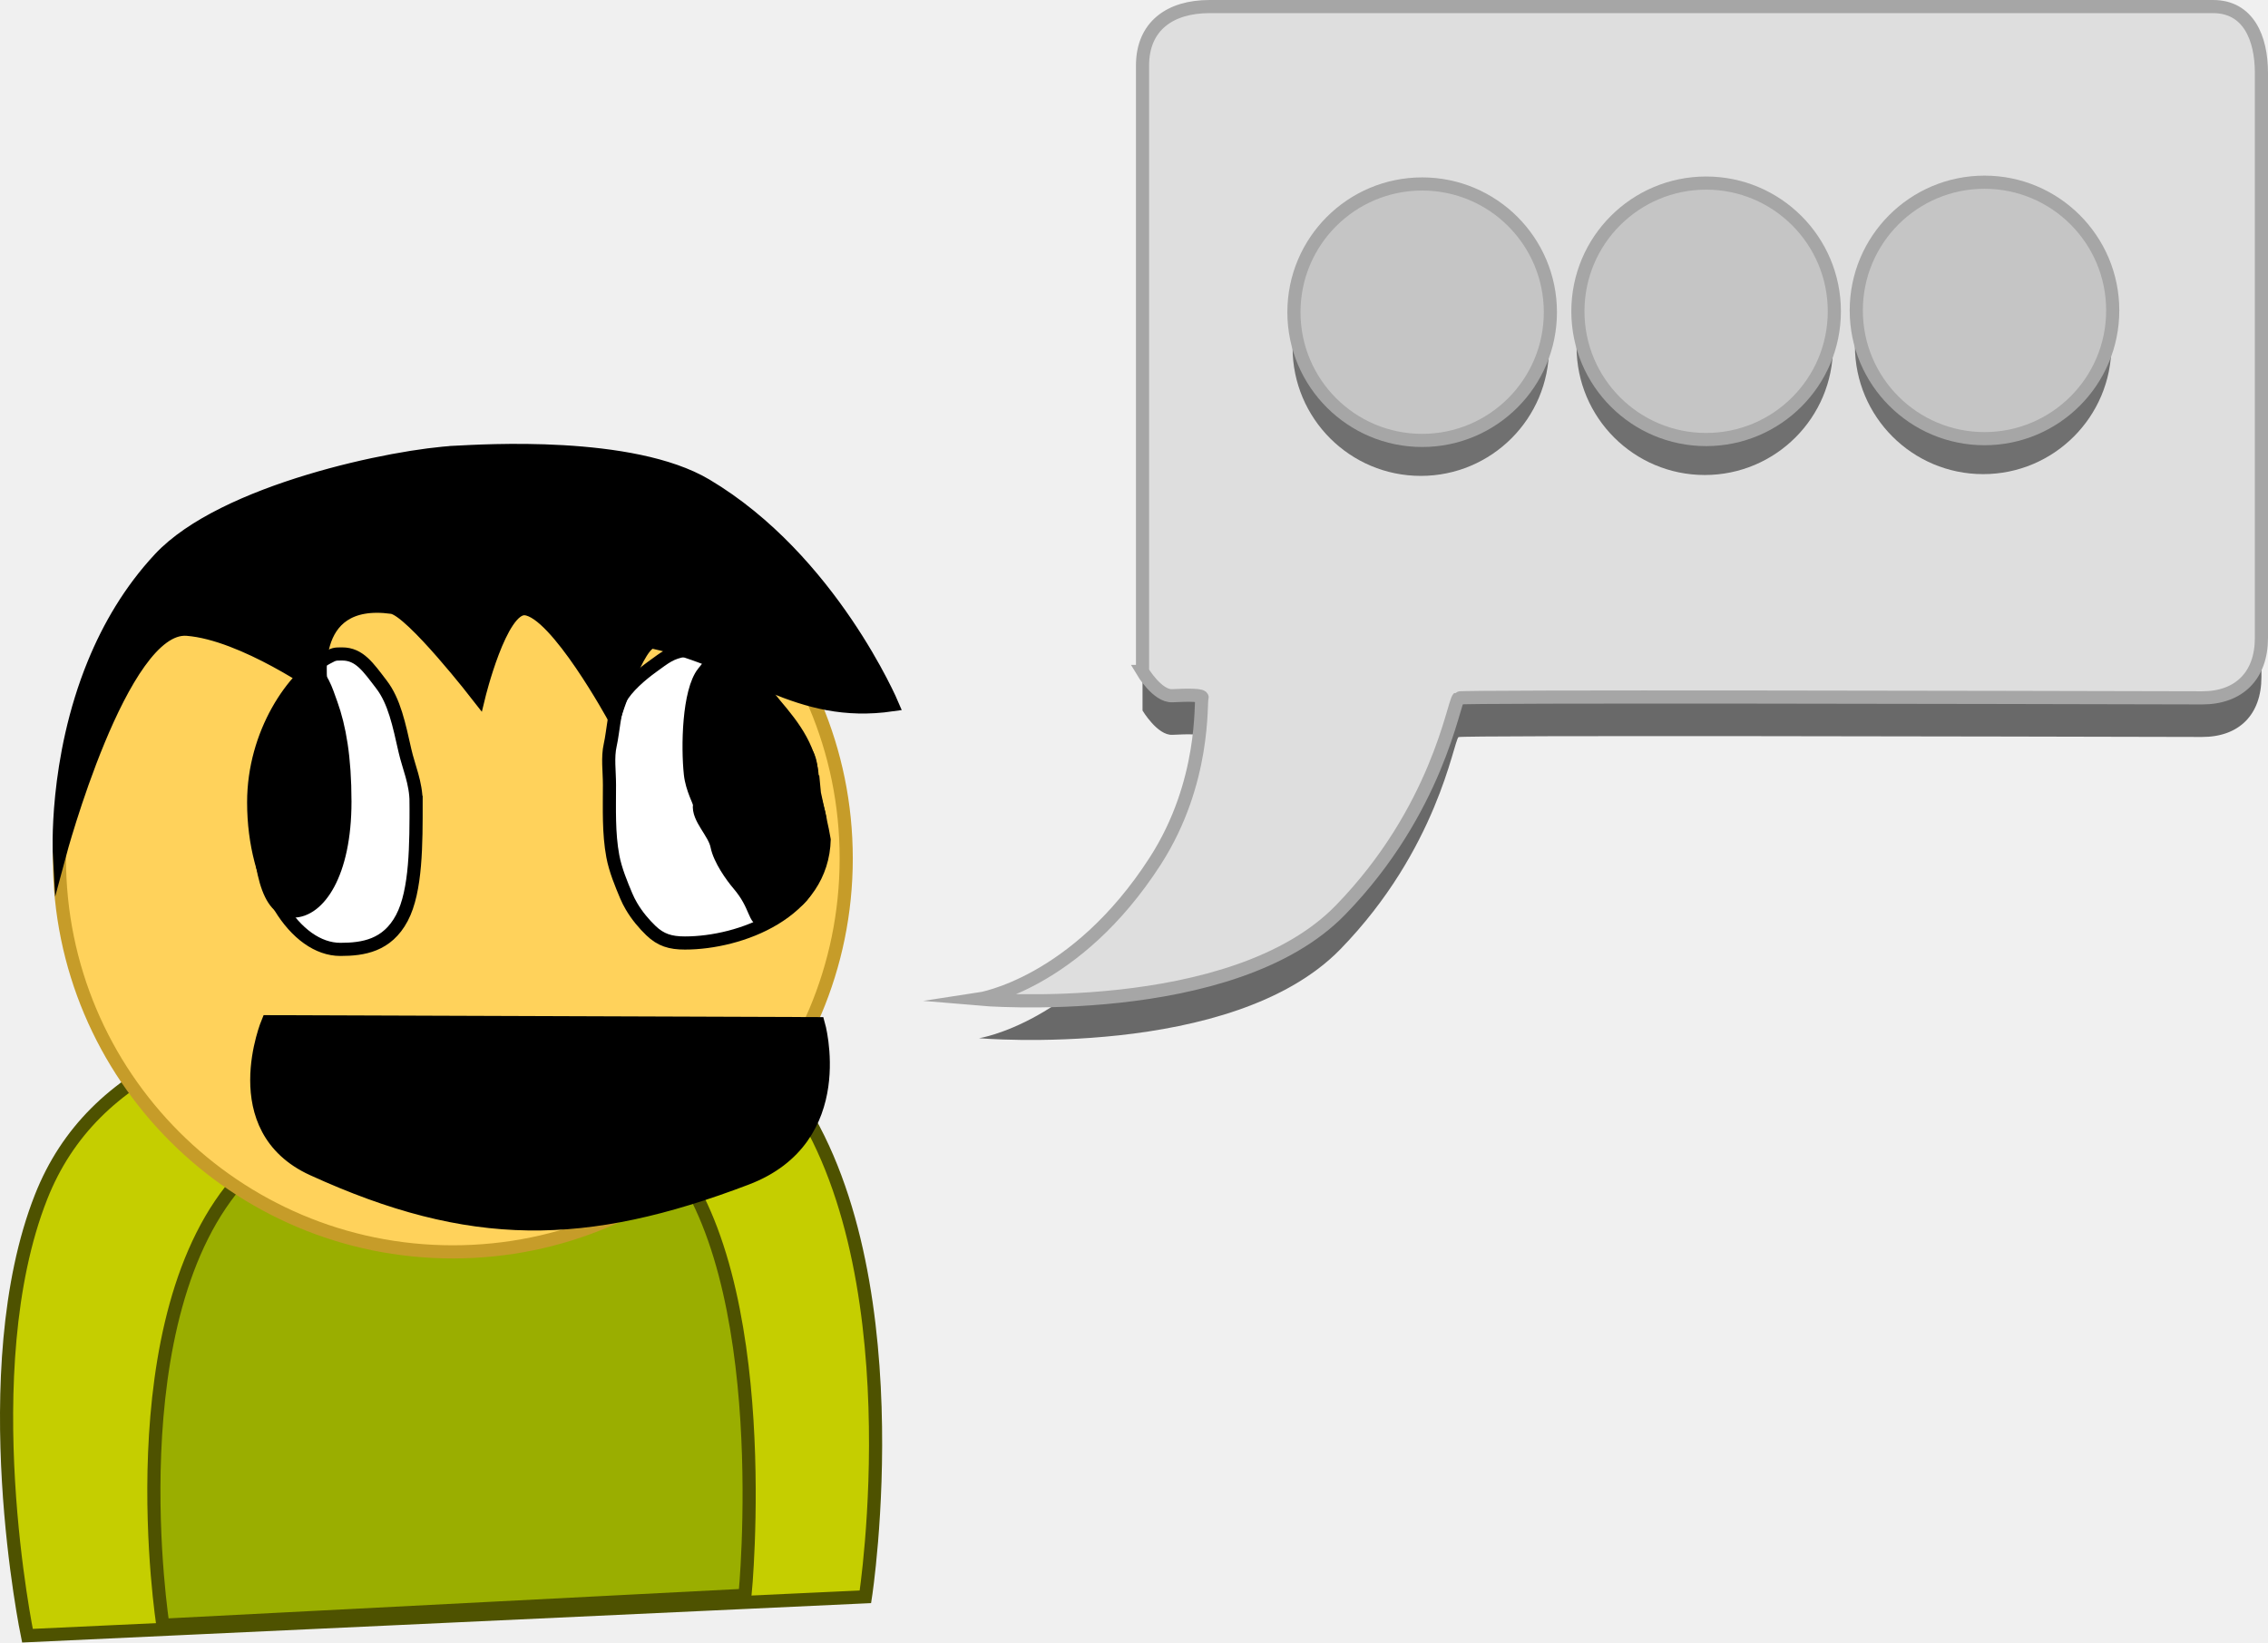
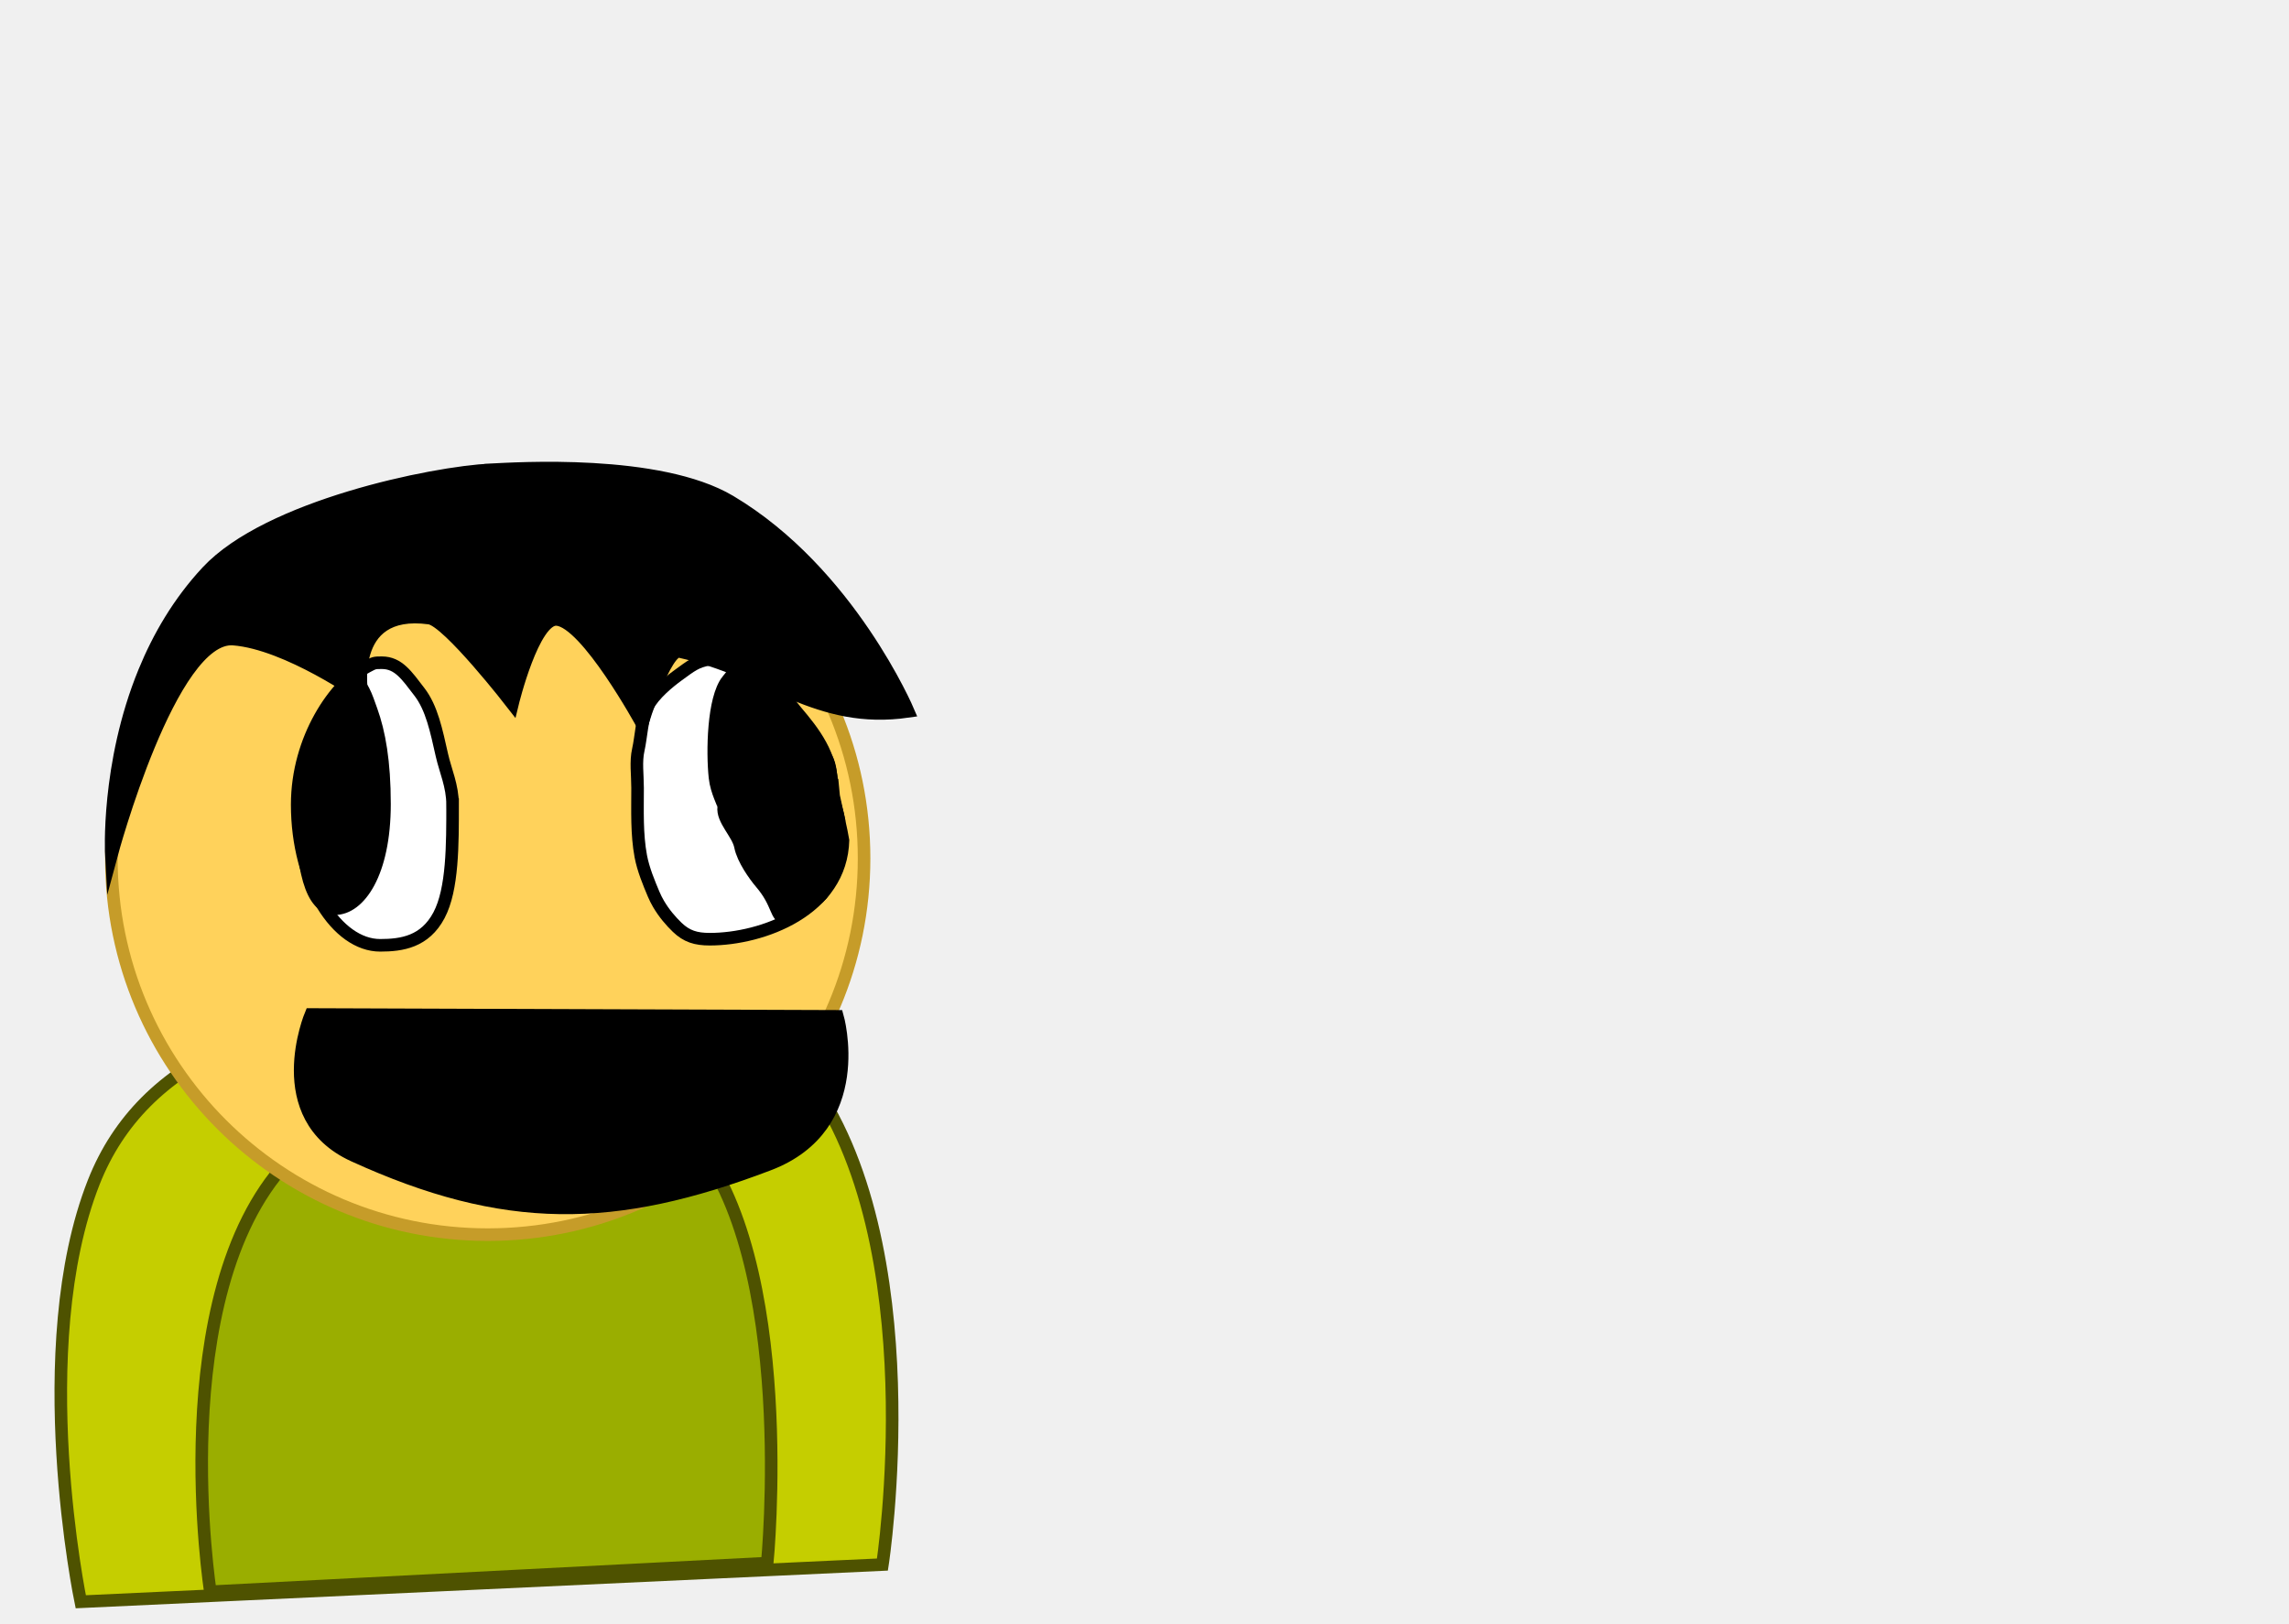
- <svg xmlns="http://www.w3.org/2000/svg" version="1.1" width="258.882" height="187.479" viewBox="0,0,258.882,187.479">
-   <g transform="translate(-188.6953,-60.94292)">
+ <svg xmlns="http://www.w3.org/2000/svg" version="1.1" width="273.105" height="193.694" viewBox="0,0,273.105,193.694">
+   <g transform="translate(-182.1922,-56.50151)">
    <g stroke-miterlimit="10">
      <path d="M191.828,247.643c0,0 -6.283,-30.209 1.555,-50.077c5.91,-14.98 21.739,-20.729 43.714,-22.062c18.475,-1.121 33.884,-0.659 41.349,9.343c14.971,20.057 9.031,58.357 9.031,58.357z" fill="#c5ce00" stroke="#4e5200" stroke-width="1.5" stroke-linecap="round" />
      <path d="M207.291,246.448c0,0 -5.546,-35.35 9.072,-51.205c5.381,-5.837 15.389,-3.123 26.705,-3.474c9.179,-0.285 17.107,-4.788 21.655,0.466c12.604,14.561 9.011,50.796 9.011,50.796z" fill="#9aae00" stroke="#4e5200" stroke-width="1.5" stroke-linecap="round" />
      <path d="M195.479,158.929c0,-24.8 20.104,-44.904 44.904,-44.904c24.8,0 44.904,20.104 44.904,44.904c0,24.8 -20.104,44.904 -44.904,44.904c-24.8,0 -44.904,-20.104 -44.904,-44.904z" fill="#ffd25b" stroke="#c69c29" stroke-width="1.5" stroke-linecap="butt" />
      <path d="M236.192,152.521c0,4.709 0.025,10.088 -1.622,13.198c-1.682,3.176 -4.437,3.588 -7.024,3.588c-5.12,0 -9.895,-7.27 -9.895,-16.787c0,-7.867 4.503,-14.428 8.378,-16.492c0.813,-0.433 0.838,-0.442 1.725,-0.442c1.977,0 2.976,1.521 4.481,3.481c1.477,1.925 2.014,4.598 2.686,7.567c0.416,1.838 1.27,3.653 1.27,5.887z" fill="#ffffff" stroke="#000000" stroke-width="1.5" stroke-linecap="butt" />
      <path d="M218.137,151.928c0,-6.158 1.366,-8.124 3.069,-10.291c0.589,-0.75 2.302,-3.828 3.042,-3.828c1.112,0 1.657,1.838 2.248,3.48c0.938,2.607 1.571,6.072 1.571,11.157c0,8.289 -3.026,12.488 -5.902,12.488c-2.876,0 -4.028,-4.718 -4.028,-13.007z" fill="#000000" stroke="#000000" stroke-width="1.5" stroke-linecap="butt" />
      <path d="M281.458,150.531c0,0.163 1.318,6.031 1.314,6.193c-0.191,8.391 -9.613,11.854 -15.897,11.854c-1.658,0 -2.757,-0.335 -3.887,-1.422c-0.758,-0.729 -1.576,-1.679 -2.225,-2.789c-0.218,-0.373 -0.417,-0.765 -0.588,-1.172c-0.553,-1.318 -1.237,-2.949 -1.529,-4.518c-0.493,-2.648 -0.383,-5.392 -0.383,-8.146c0,-1.592 -0.239,-3.127 0.09,-4.574c0.338,-1.486 0.443,-3.915 1.109,-5.175c0.759,-1.435 2.475,-2.856 3.653,-3.712c1.543,-1.123 2.158,-1.641 3.729,-1.9c0.702,-0.116 2.206,-0.239 3.016,-0.239c1.777,0 2.28,1.353 3.785,2.314c1.451,0.927 2.274,2.654 3.521,4.124c2.122,2.501 4.29,5.242 4.29,9.163z" fill="#ffffff" stroke="#000000" stroke-width="1.5" stroke-linecap="butt" />
      <path d="M268.982,137.71c0.589,-0.75 1.191,-1.234 1.931,-1.234c0.153,0 2.31,1.073 2.443,1.137c0.834,0.404 5.406,5.522 5.916,6.938c0.938,2.607 2.127,1.255 2.127,6.339c0,0.158 0.902,3.28 0.899,3.435c-0.027,1.91 -0.224,3.947 -0.577,5.489c-0.469,2.051 -1.213,3.396 -2.195,4.062c-1.362,0.923 -1.325,1.504 -2.572,1.504c-0.075,0 -0.91,0.737 -0.979,0.729c-1.308,-0.149 -0.823,-1.703 -2.987,-4.24c-0.757,-0.887 -2.142,-2.818 -2.449,-4.356c-0.314,-1.574 -2.211,-3.178 -1.996,-4.726c0.041,-0.298 -0.856,-1.762 -1.043,-3.505c-0.329,-3.062 -0.221,-9.406 1.482,-11.573z" fill="#000000" stroke="#000000" stroke-width="1.5" stroke-linecap="butt" />
      <path d="M273.897,195.451c-18.409,7.009 -31.483,7.176 -49.509,-1.061c-10.217,-4.669 -5.105,-16.826 -5.105,-16.826l62.822,0.222c0,0 3.78,13.101 -8.207,17.665z" fill="#000000" stroke="#000000" stroke-width="1.5" stroke-linecap="round" />
      <path d="M240.748,112.565c2.913,-0.141 20.075,-1.277 28.548,3.762c14.241,8.471 21.258,25.061 21.258,25.061c-10.902,1.578 -16.529,-4.761 -27.283,-7.147c-1.669,-0.37 -4.476,8.622 -4.476,8.622c0,0 -6.626,-12.15 -10.164,-12.442c-2.804,-0.231 -5.298,10.073 -5.298,10.073c0,0 -7.69,-9.928 -9.911,-10.232c-10.061,-1.379 -8.008,9.319 -8.008,9.319c0,0 -8.916,-6.31 -15.371,-6.814c-7.5,-0.585 -14.565,25.798 -14.565,25.798c0,0 -0.606,-10.82 3.945,-21.915c1.691,-4.122 4.093,-8.283 7.503,-11.94c7.243,-7.77 26.845,-11.807 33.822,-12.144z" fill="#000000" stroke="#000000" stroke-width="1.5" stroke-linecap="round" />
-       <path d="M319.11,142.044c0,-6.79 0,-51.878 0,-69.162c0,-4.498 3.139,-6.726 7.638,-6.726c24.867,0 102.6,0 114.563,0c4.011,0 5.516,3.563 5.516,7.575c0,9.243 0,48.478 0,64.495c0,4.263 -2.525,6.845 -6.788,6.835c-22.611,-0.052 -84.626,-0.2 -84.863,0.016c-0.589,0.539 -2.377,12.794 -13.473,24.202c-12.324,12.67 -41.263,10.167 -41.263,10.167c0,0 11.047,-1.667 20.124,-15.767c5.808,-9.022 5.119,-18.229 5.334,-18.602c0.213,-0.368 -1.584,-0.358 -3.382,-0.261c-1.703,0.092 -3.407,-2.772 -3.407,-2.772z" fill-opacity="0.561" fill="#000000" stroke="none" stroke-width="0" stroke-linecap="butt" />
-       <path d="M319.11,137.581c0,-6.79 0,-51.878 0,-69.162c0,-4.498 3.139,-6.726 7.638,-6.726c24.867,0 102.6,0 114.563,0c4.011,0 5.516,3.563 5.516,7.575c0,9.243 0,48.478 0,64.495c0,4.263 -2.525,6.845 -6.788,6.835c-22.611,-0.052 -84.626,-0.2 -84.863,0.016c-0.589,0.539 -2.377,12.794 -13.473,24.202c-12.324,12.67 -41.263,10.167 -41.263,10.167c0,0 11.047,-1.667 20.124,-15.767c5.808,-9.022 5.119,-18.229 5.334,-18.602c0.213,-0.368 -1.584,-0.358 -3.382,-0.261c-1.703,0.092 -3.407,-2.772 -3.407,-2.772z" fill="#dedede" stroke="#a6a6a6" stroke-width="1.5" stroke-linecap="butt" />
-       <g stroke-linecap="butt">
-         <path d="M336.238,100.626c0,-8.084 6.553,-14.636 14.636,-14.636c8.084,0 14.636,6.553 14.636,14.636c0,8.084 -6.553,14.636 -14.636,14.636c-8.084,0 -14.636,-6.553 -14.636,-14.636z" fill-opacity="0.494" fill="#000000" stroke="none" stroke-width="0" />
-         <path d="M336.392,96.577c0,-8.084 6.553,-14.636 14.636,-14.636c8.084,0 14.636,6.553 14.636,14.636c0,8.084 -6.553,14.636 -14.636,14.636c-8.084,0 -14.636,-6.553 -14.636,-14.636z" fill="#c5c5c5" stroke="#a6a6a6" stroke-width="1.5" />
-       </g>
-       <g stroke-linecap="butt">
-         <path d="M368.652,100.525c0,-8.084 6.553,-14.636 14.636,-14.636c8.084,0 14.636,6.553 14.636,14.636c0,8.084 -6.553,14.636 -14.636,14.636c-8.084,0 -14.636,-6.553 -14.636,-14.636z" fill-opacity="0.494" fill="#000000" stroke="none" stroke-width="0" />
-         <path d="M368.805,96.476c0,-8.084 6.553,-14.636 14.636,-14.636c8.084,0 14.636,6.553 14.636,14.636c0,8.084 -6.553,14.636 -14.636,14.636c-8.084,0 -14.636,-6.553 -14.636,-14.636z" fill="#c5c5c5" stroke="#a6a6a6" stroke-width="1.5" />
-       </g>
-       <g stroke-linecap="butt">
-         <path d="M400.428,100.425c0,-8.084 6.553,-14.636 14.636,-14.636c8.084,0 14.636,6.553 14.636,14.636c0,8.084 -6.553,14.636 -14.636,14.636c-8.084,0 -14.636,-6.553 -14.636,-14.636z" fill-opacity="0.494" fill="#000000" stroke="none" stroke-width="0" />
-         <path d="M400.581,96.376c0,-8.084 6.553,-14.636 14.636,-14.636c8.084,0 14.636,6.553 14.636,14.636c0,8.084 -6.553,14.636 -14.636,14.636c-8.084,0 -14.636,-6.553 -14.636,-14.636z" fill="#c5c5c5" stroke="#a6a6a6" stroke-width="1.5" />
-       </g>
+       <path d="M182.192,250.195v-193.694h273.105v193.694z" fill="none" stroke="none" stroke-width="0" stroke-linecap="butt" />
    </g>
  </g>
</svg>
